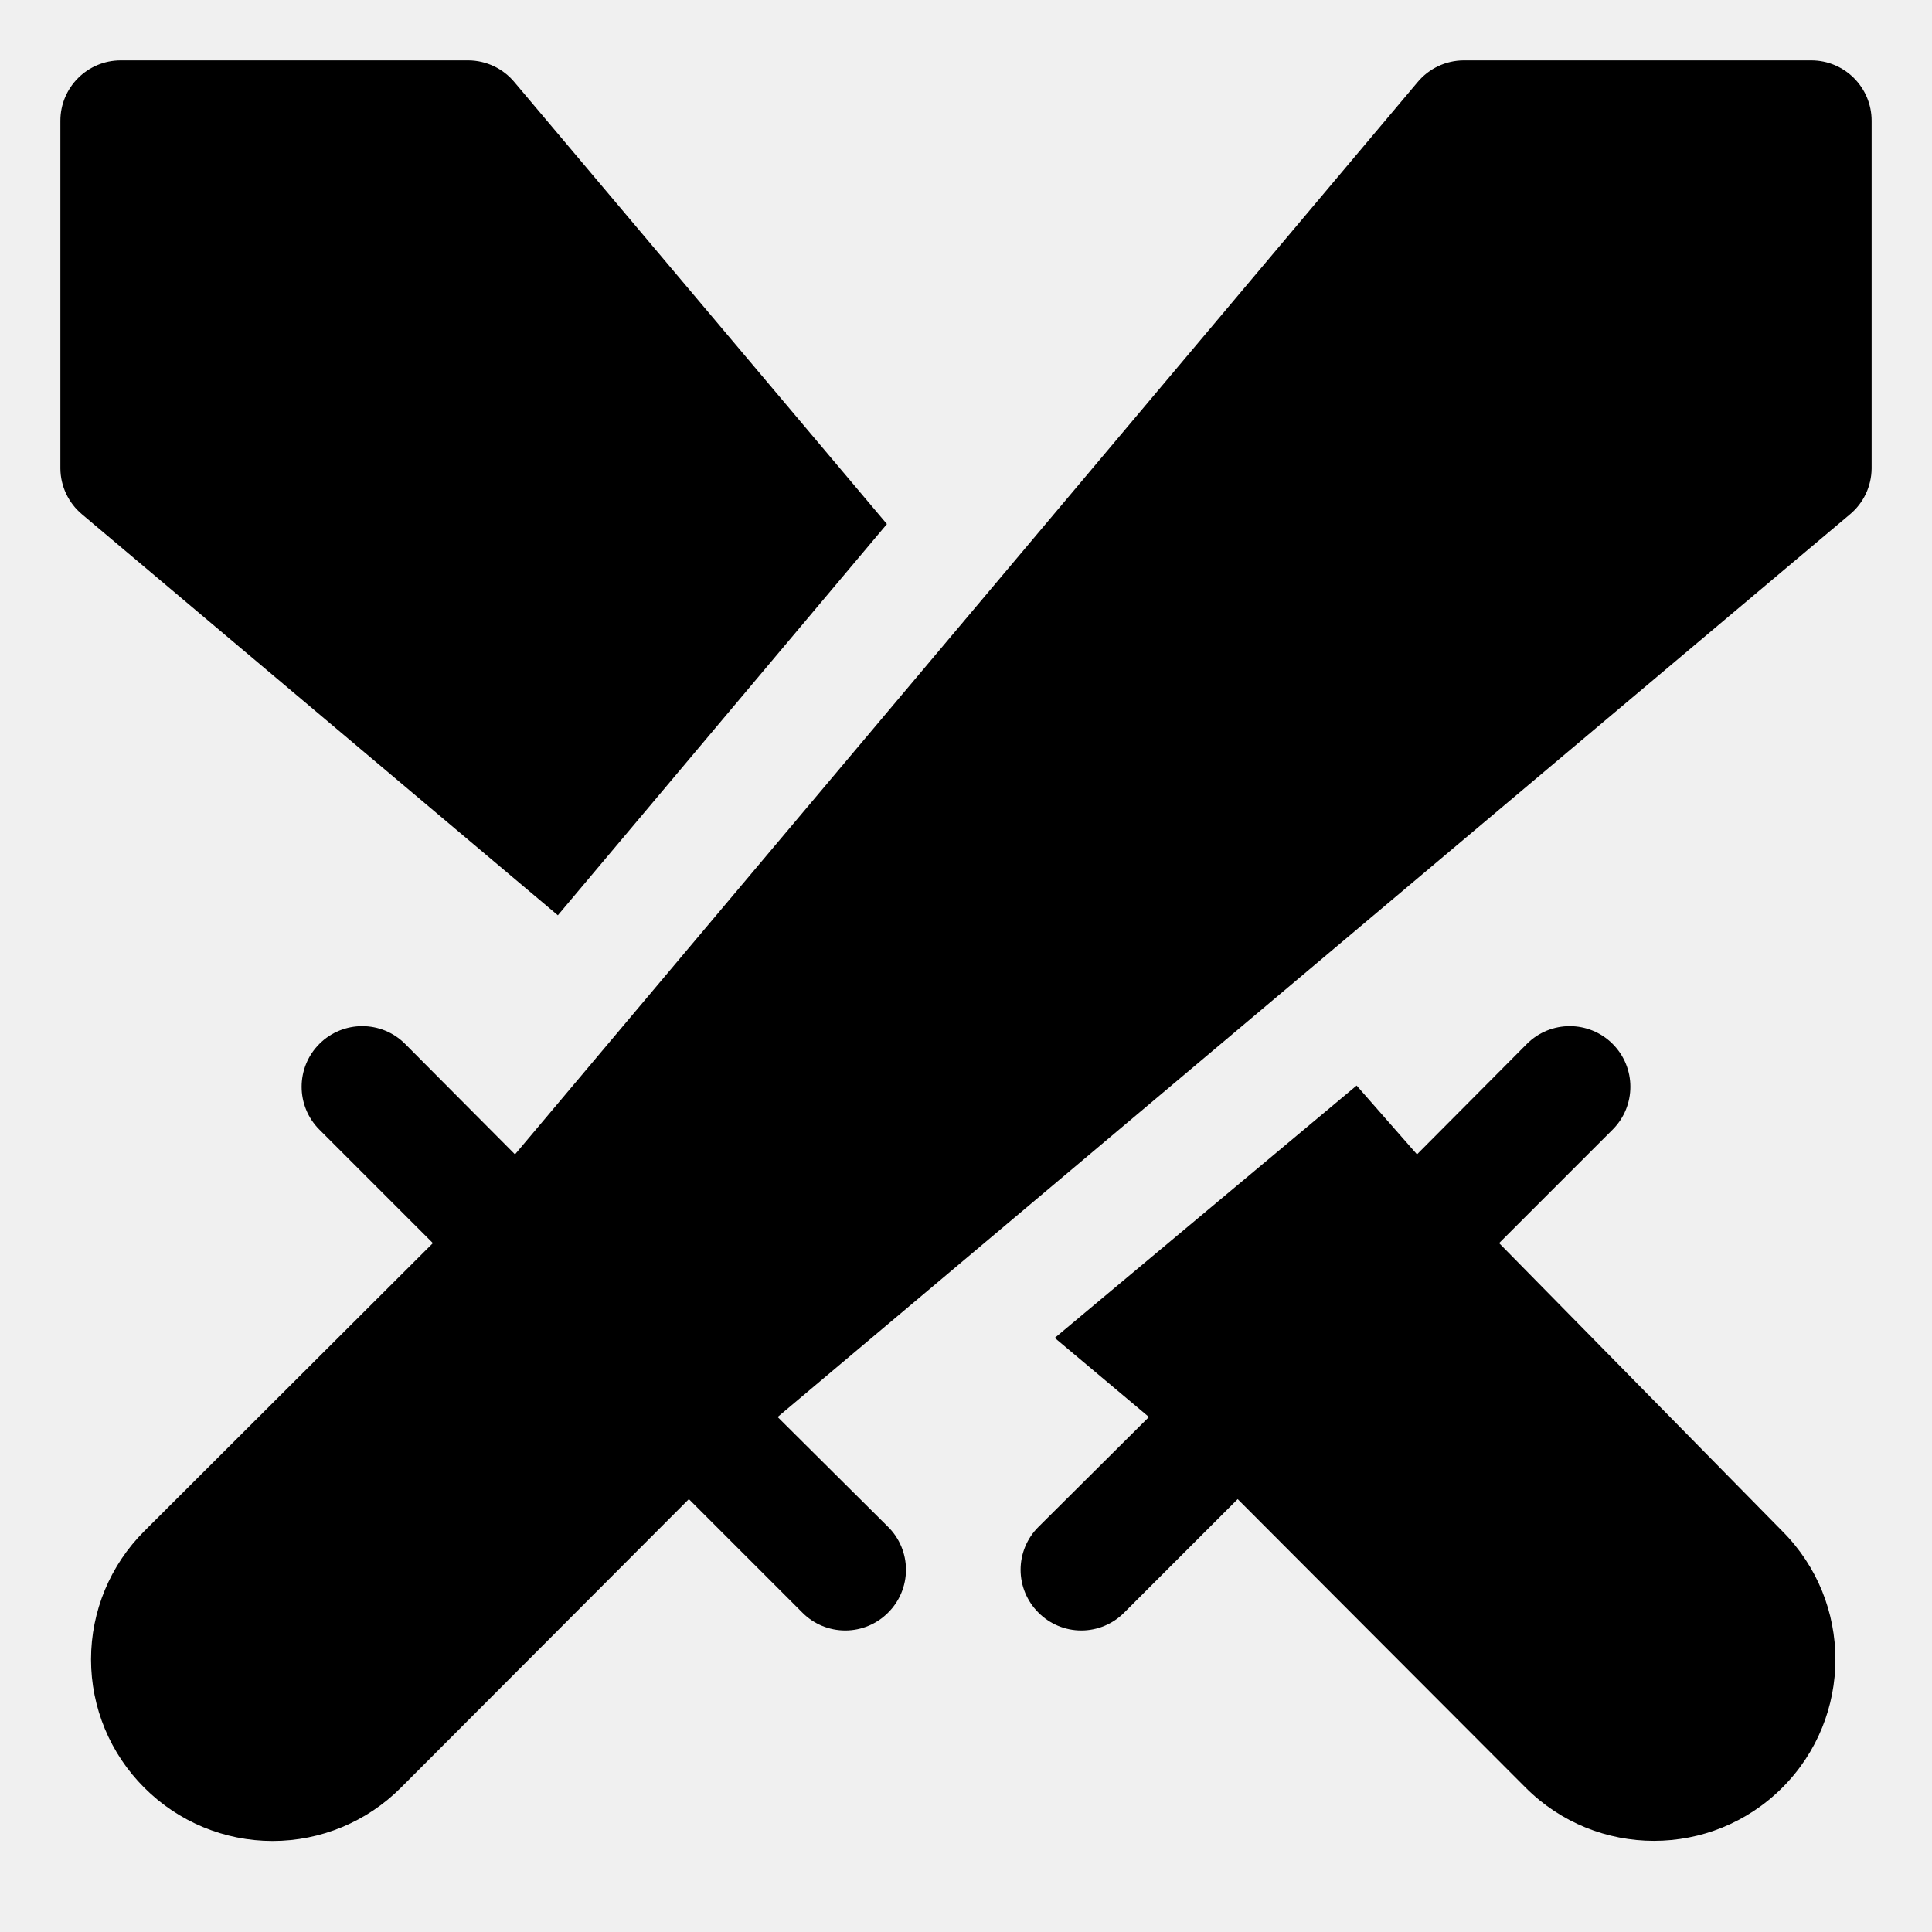
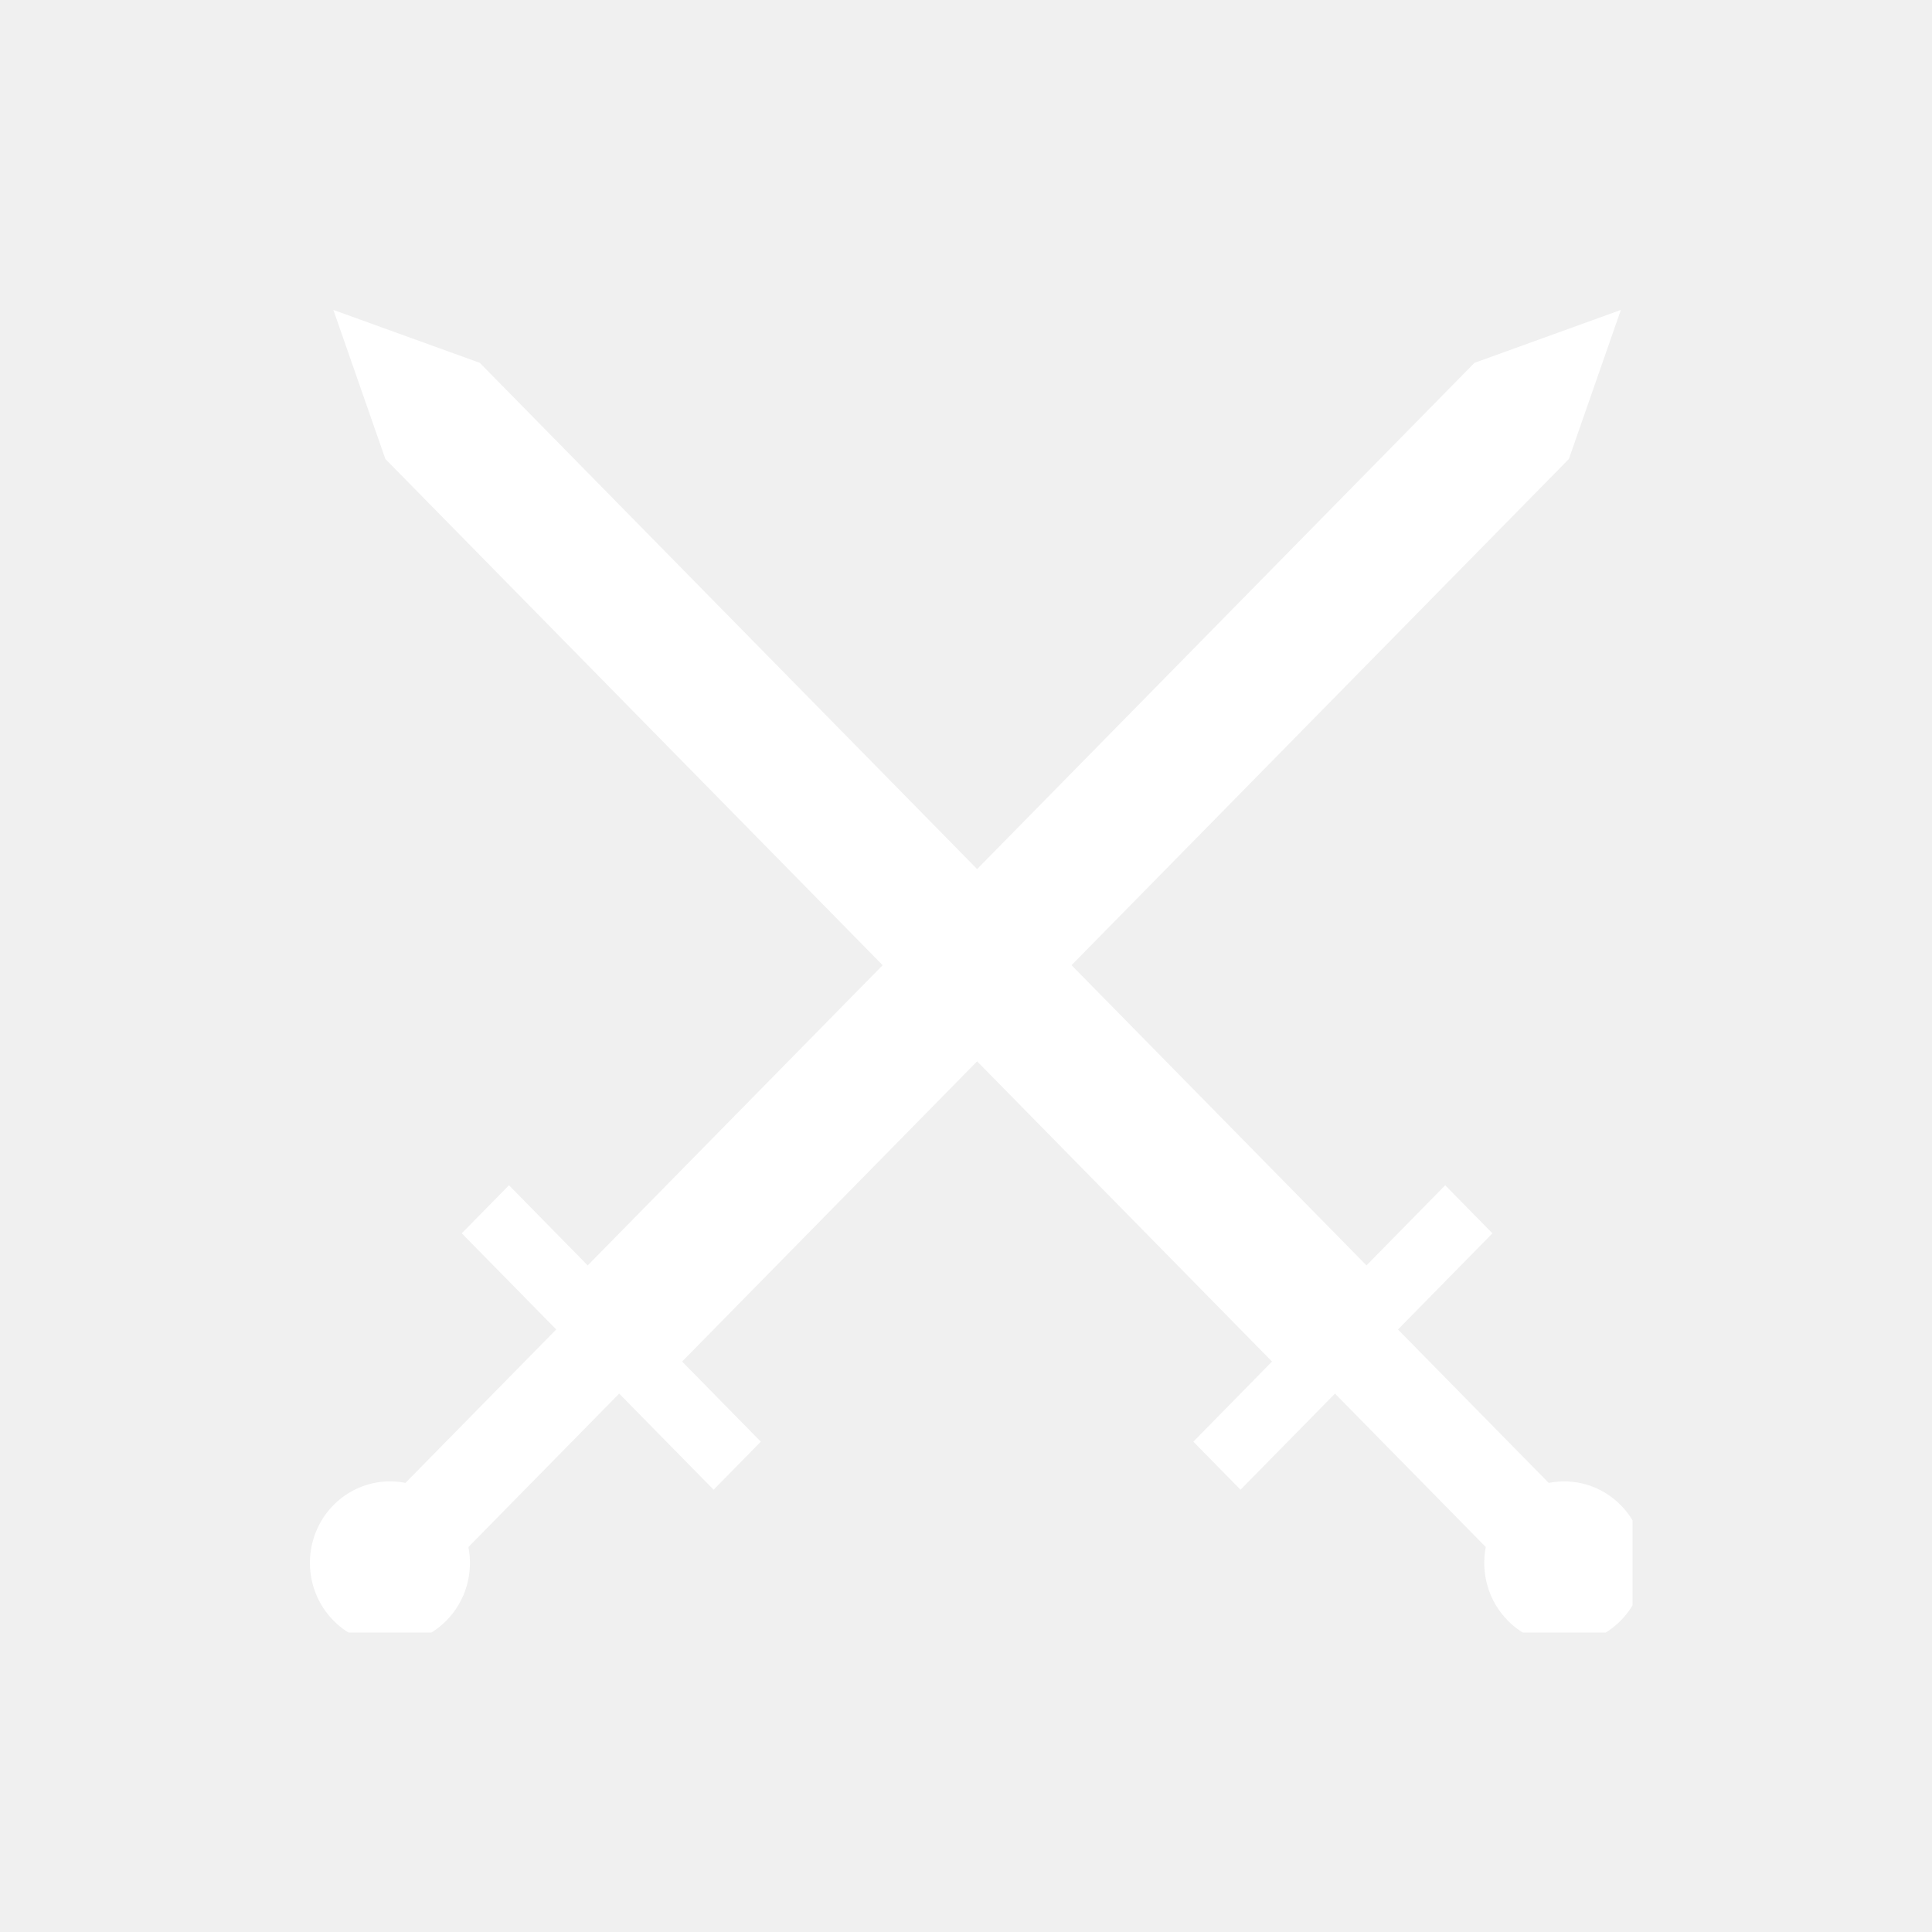
- <svg xmlns="http://www.w3.org/2000/svg" height="100px" width="100px" fill="#000000" viewBox="0 0 32 32" x="0px" y="0px">
-   <g data-name="11">
-     <path d="M30,1H24.24a1,1,0,0,0-.76.36L8.53,19.12,6.71,17.29a1,1,0,0,0-1.42,1.42l1.88,1.88L2.39,25.36a3,3,0,0,0,0,4.25h0a3,3,0,0,0,4.25,0l4.77-4.78,1.88,1.88a1,1,0,0,0,1.42,0,1,1,0,0,0,0-1.42l-1.83-1.82L30.64,8.52A1,1,0,0,0,31,7.76V2A1,1,0,0,0,30,1Z" />
-     <path d="M14.69,8.68,8.52,1.36A1,1,0,0,0,7.76,1H2A1,1,0,0,0,1,2V7.76a1,1,0,0,0,.36.76l7.88,6.64Z" />
-     <path d="M24.83,20.59l1.88-1.88a1,1,0,0,0-1.42-1.42l-1.82,1.83-1-1.14-5,4.18,1.56,1.31-1.83,1.82a1,1,0,0,0,0,1.42,1,1,0,0,0,1.42,0l1.88-1.88,4.77,4.78a3,3,0,0,0,4.25-4.25Z" />
+ <svg xmlns="http://www.w3.org/2000/svg" width="100" height="100" viewBox="0 0 100 100">
+   <g transform="translate(50 50) scale(0.69 0.69) rotate(-180) translate(-50 -50)" style="fill:#FFFFFF">
+     <svg fill="#FFFFFF" version="1.1" x="0px" y="0px" viewBox="0 0 59.941 58.889" enable-background="new 0 0 59.941 58.889" xml:space="preserve">
+       <path d="M58.418,5.198c1.403-1.43,1.404-3.75,0-5.18c-1.406-1.431-3.686-1.431-5.09,0c-0.882,0.896-1.209,2.144-0.984,3.301  l-6.779,6.899l-4.246-4.322l-2.123,2.16l3.539,3.603L29.471,25.158L16.21,11.659l3.539-3.603l-2.122-2.16l-4.248,4.322l-6.78-6.9  c0.225-1.157-0.104-2.403-0.984-3.301c-1.404-1.431-3.686-1.431-5.089,0c-1.406,1.432-1.406,3.75,0,5.181  c0.881,0.896,2.105,1.23,3.242,1.003l6.779,6.899L6.3,17.424l2.123,2.161l3.54-3.603l13.262,13.499L2.863,52.241l-2.338,6.702  l6.584-2.379L29.47,33.803l22.362,22.762l6.585,2.38l-2.338-6.702L33.718,29.48l13.262-13.498l3.54,3.604l2.123-2.161l-4.247-4.323  l6.779-6.899C56.311,6.429,57.535,6.095,58.418,5.198z" />
+     </svg>
  </g>
</svg>
